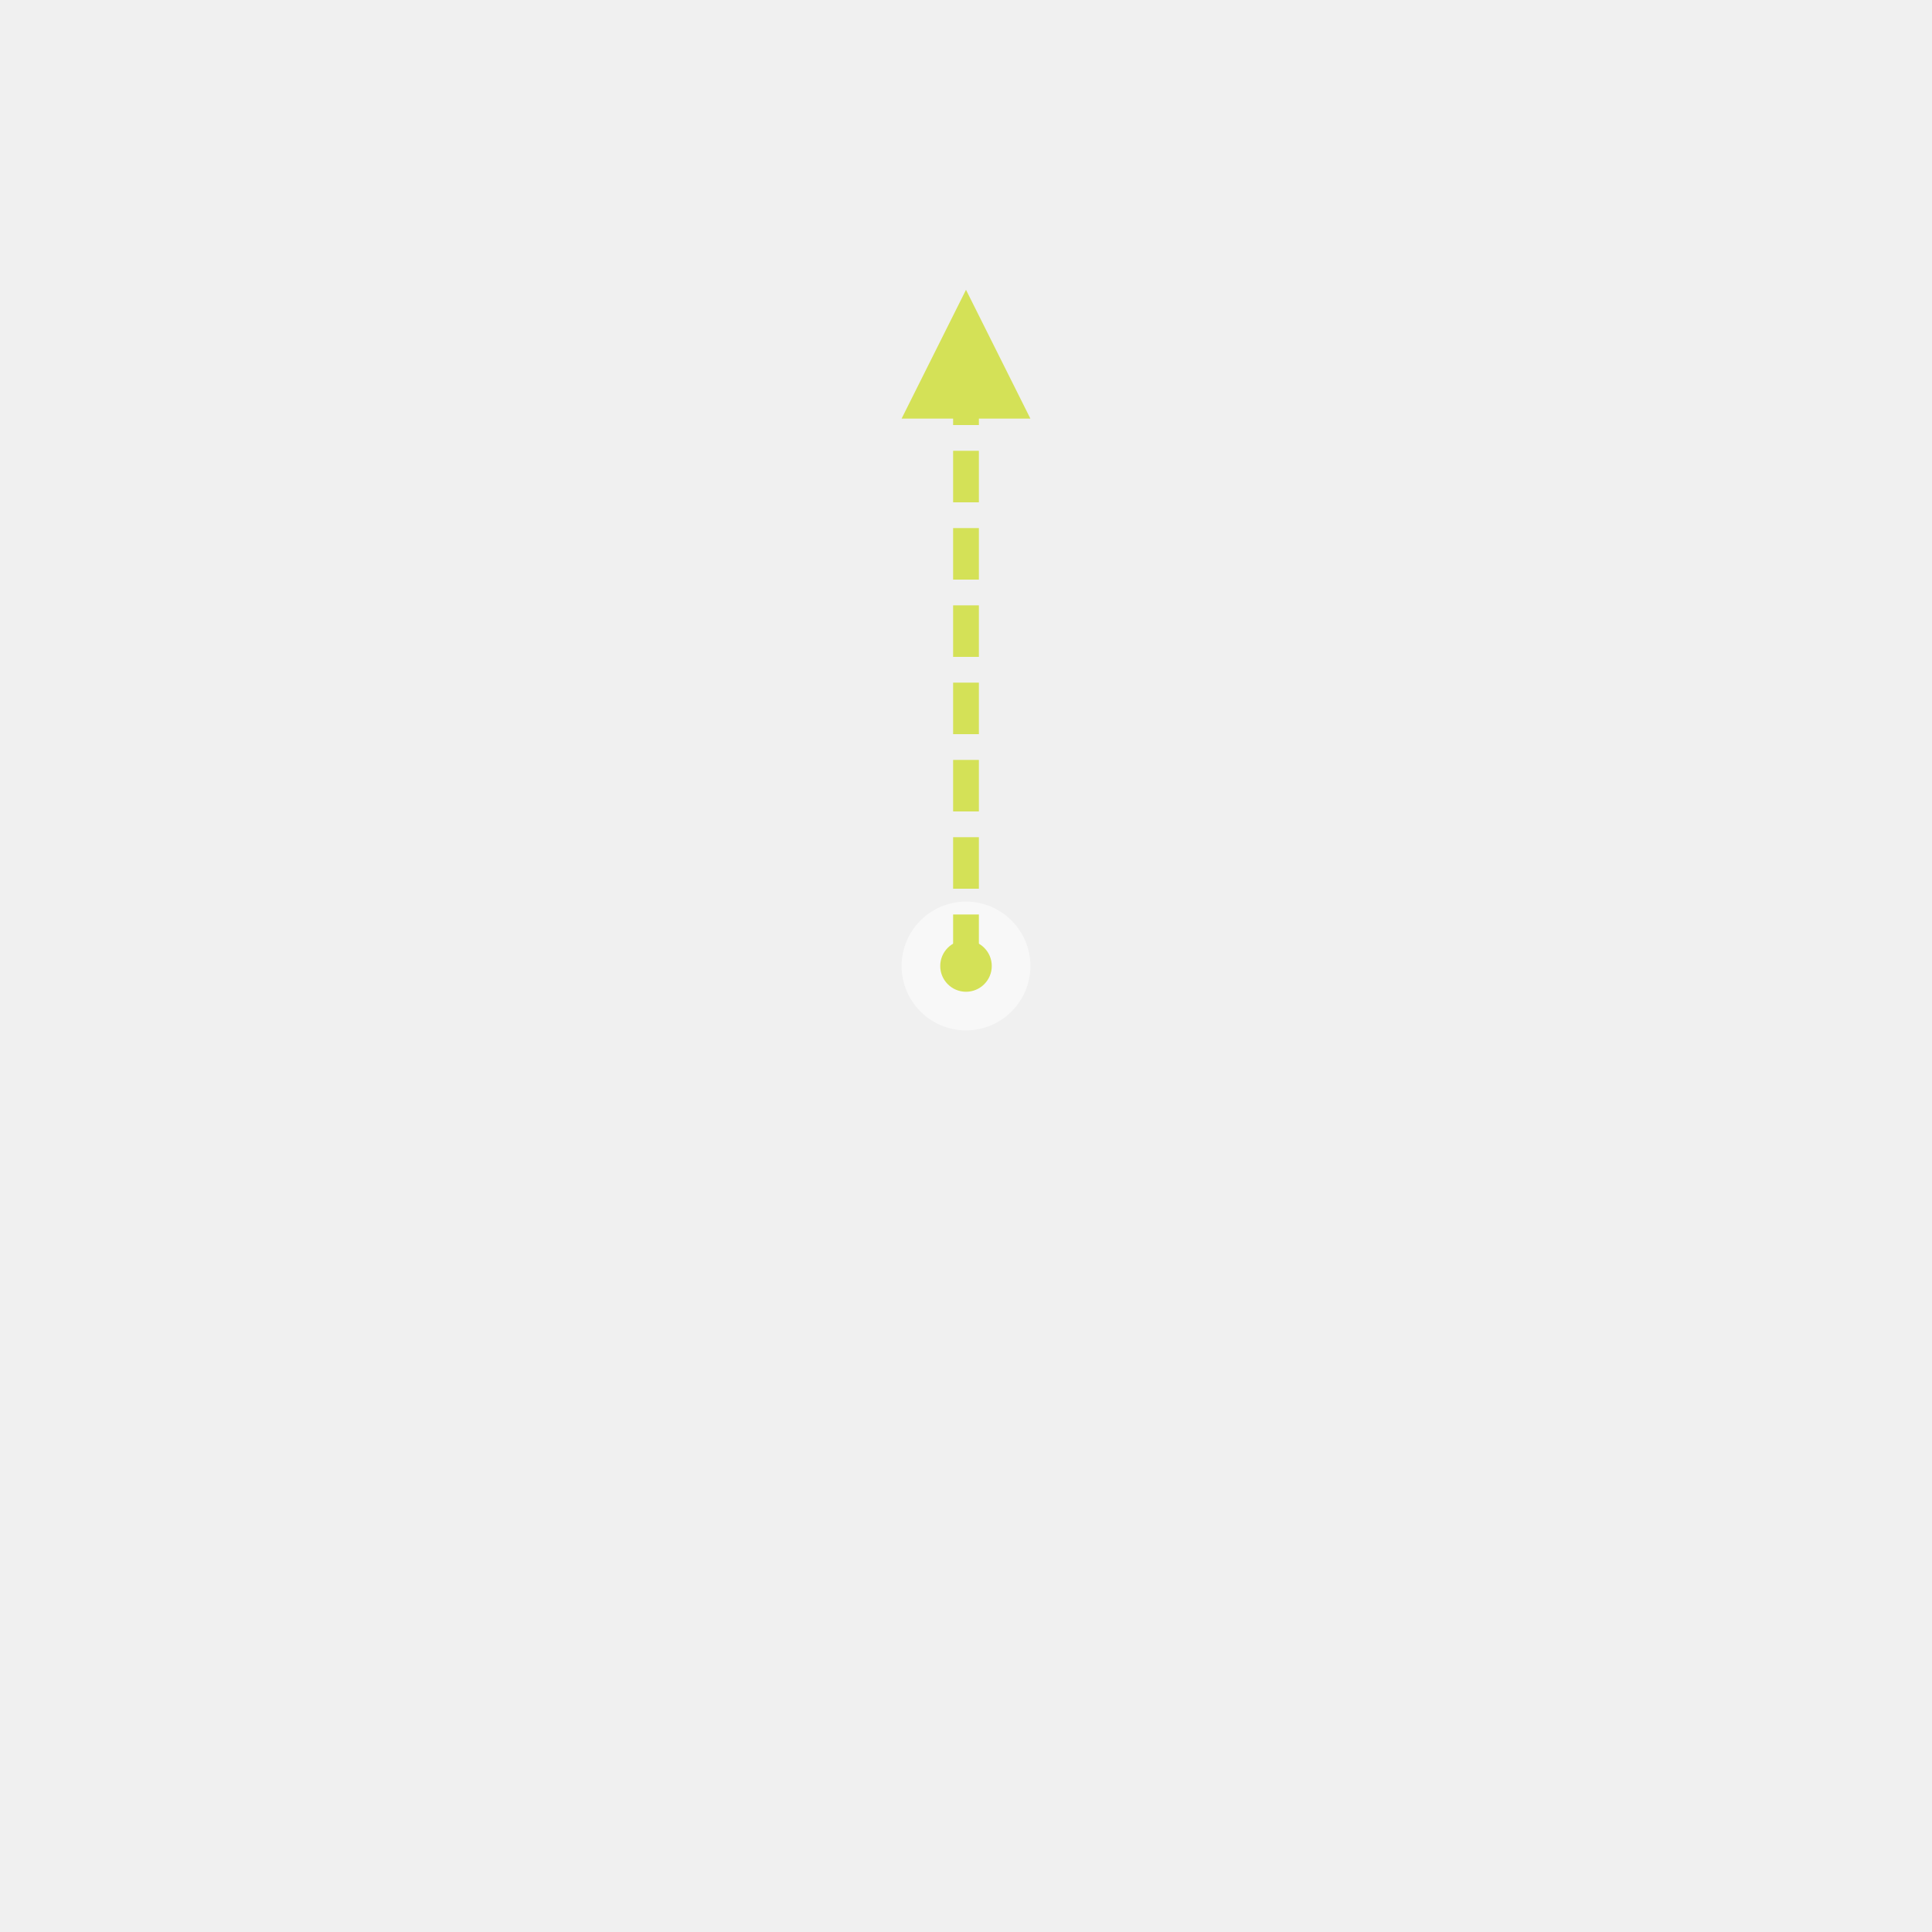
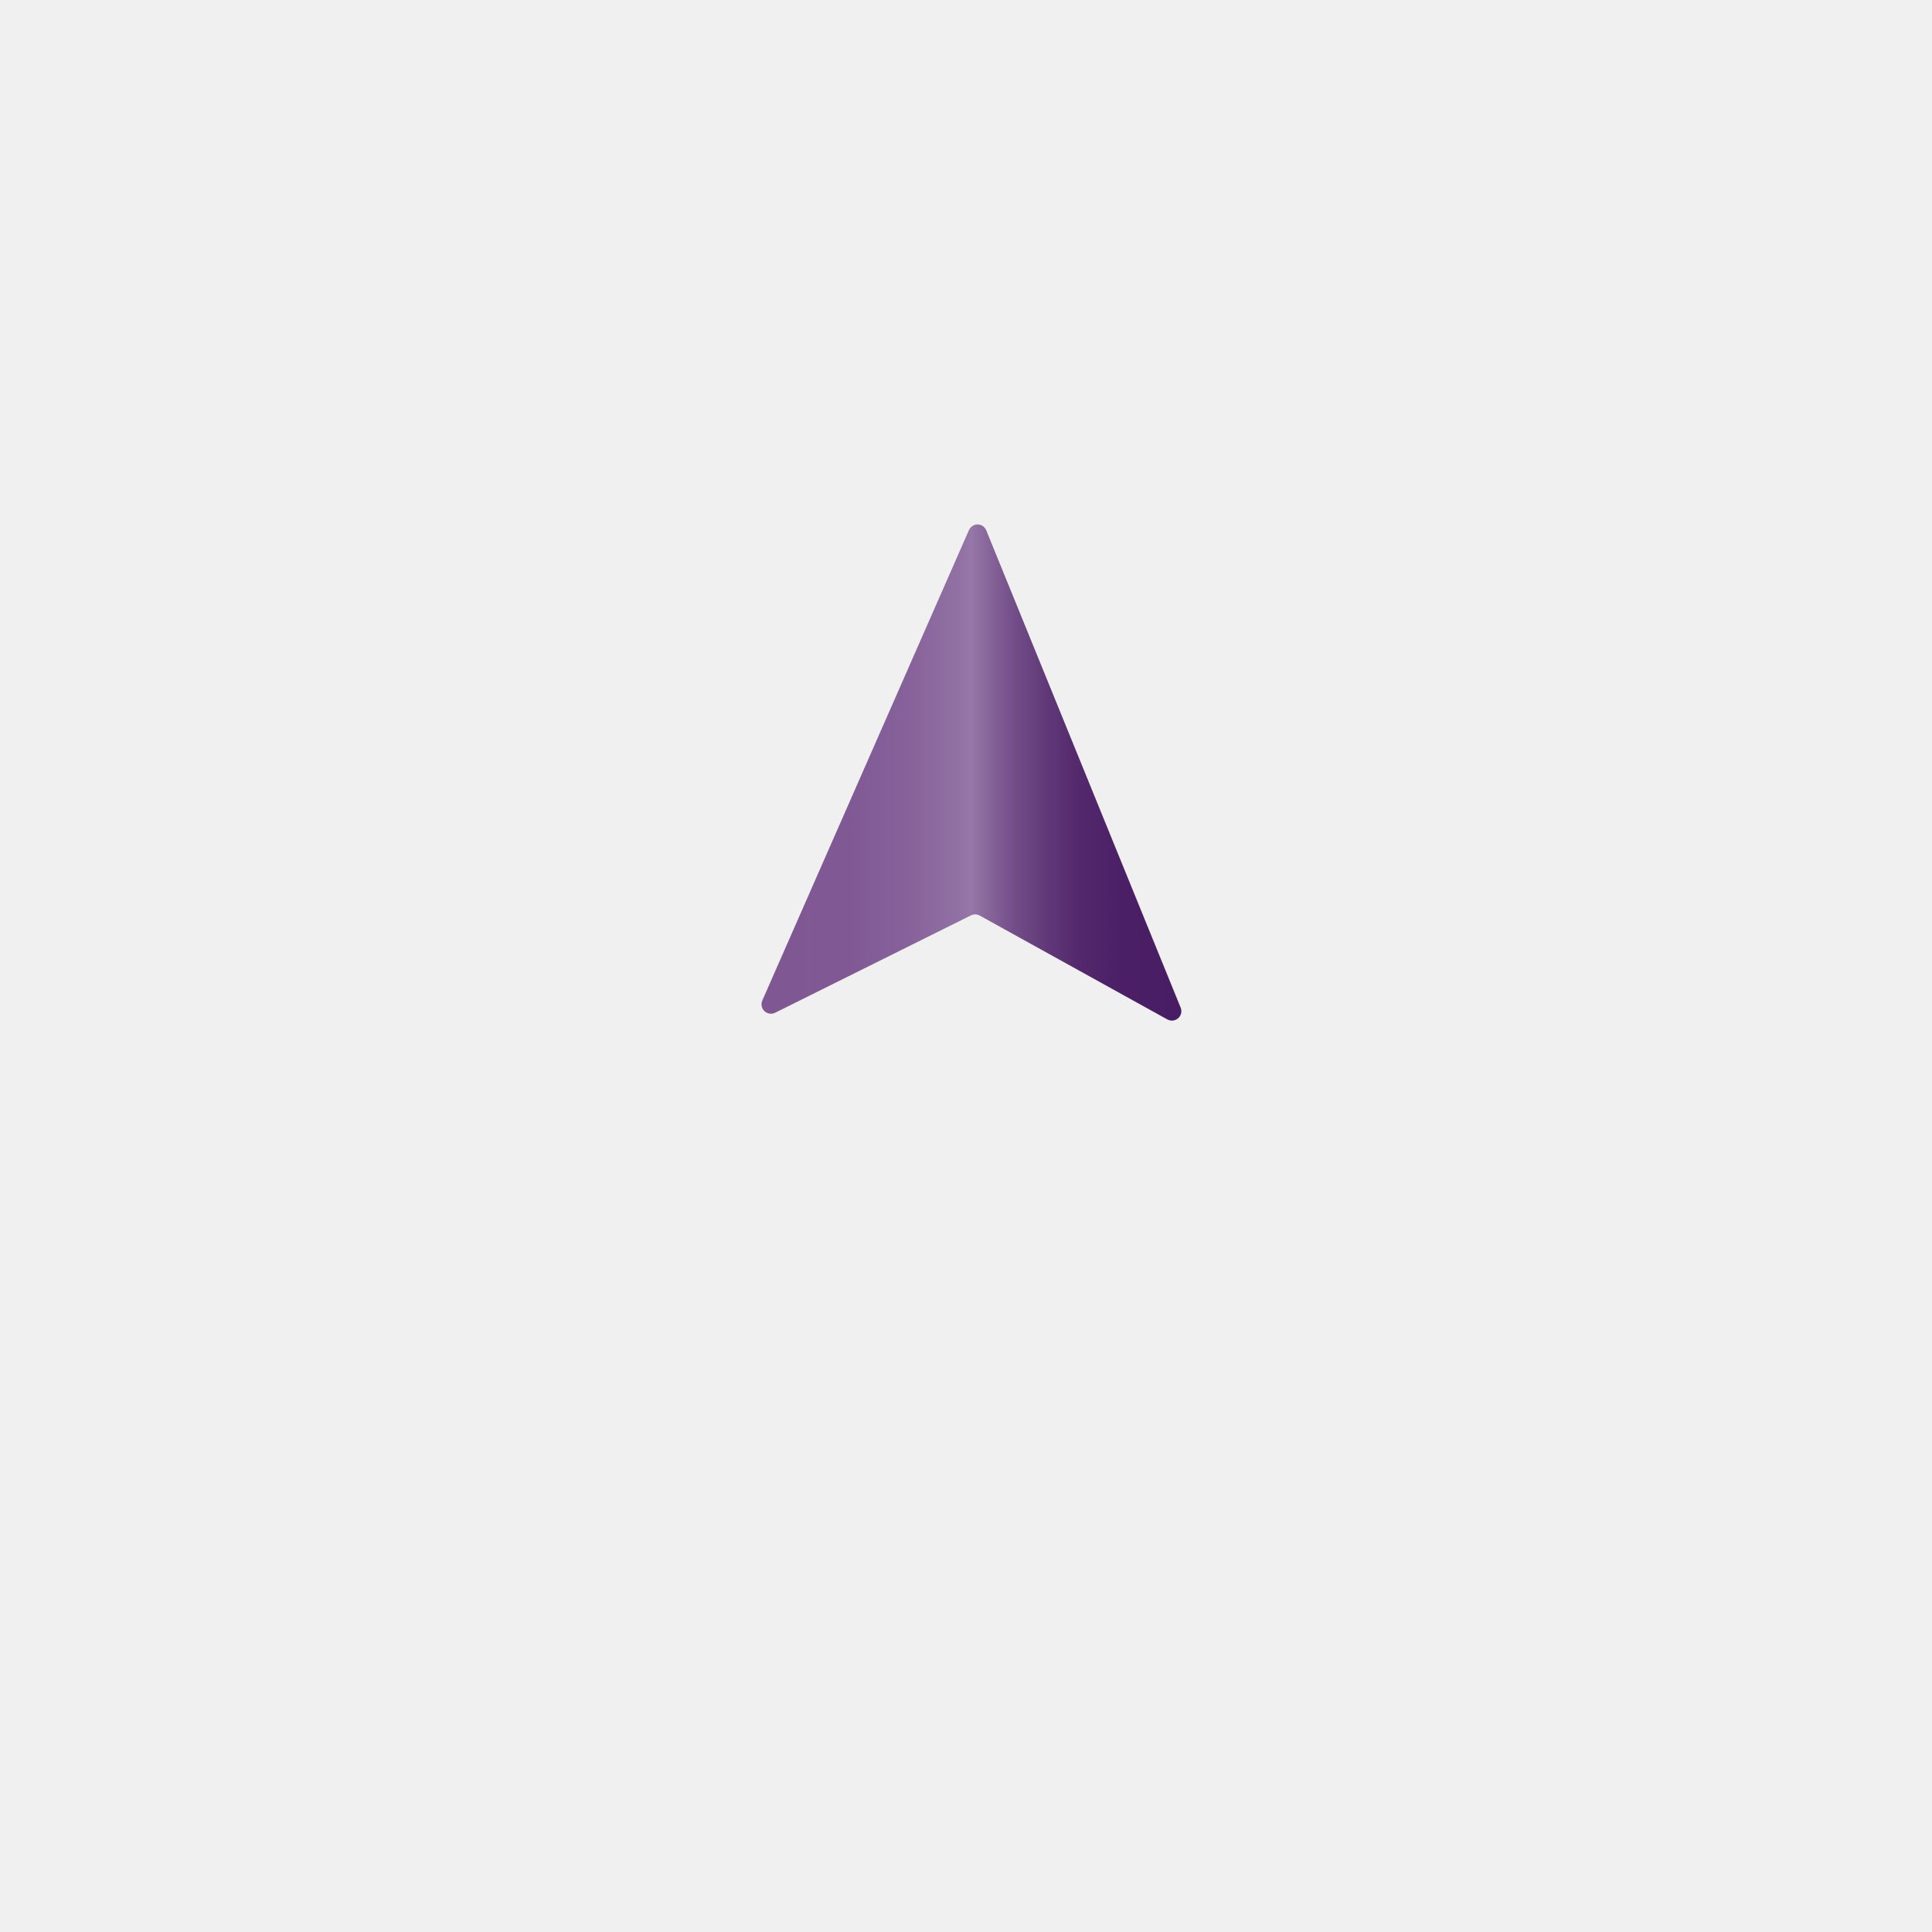
- <svg xmlns="http://www.w3.org/2000/svg" viewBox="0 0 300 300">
-   <circle cx="150" cy="150" r="10" fill="#FFFFFF" opacity="0.5" />
-   <circle cx="150" cy="150" r="4" fill="#D4E157" />
-   <line x1="150" y1="150" x2="150" y2="55" stroke="#D4E157" stroke-width="4" stroke-dasharray="8 4" />
-   <polygon points="150,45 140,65 160,65" fill="#D4E157" />
+ <svg xmlns="http://www.w3.org/2000/svg" id="Layer_1" version="1.1" viewBox="0 0 300 300">
+   <defs>
+     <style>
+       .st0 {
+         fill: url(#Amethyst);
+       }
+     </style>
+     <linearGradient id="Amethyst" x1="118.25" y1="182.04" x2="183.44" y2="182.04" gradientTransform="translate(0 302) scale(1 -1)" gradientUnits="userSpaceOnUse">
+       <stop offset="0" stop-color="#7f5793" />
+       <stop offset=".21" stop-color="#805994" />
+       <stop offset=".35" stop-color="#87629a" />
+       <stop offset=".47" stop-color="#9171a3" />
+       <stop offset=".5" stop-color="#9677a7" />
+       <stop offset=".53" stop-color="#8b6a9d" />
+       <stop offset=".6" stop-color="#734e88" />
+       <stop offset=".68" stop-color="#603878" />
+       <stop offset=".76" stop-color="#53286c" />
+       <stop offset=".86" stop-color="#4b1f66" />
+       <stop offset="1" stop-color="#491d64" />
+     </linearGradient>
+   </defs>
+   <path class="st0" d="M152.37,81.55c.35.15.62.44.77.79l30.19,74.12c.31.75-.05,1.6-.8,1.91-.41.17-.87.14-1.26-.07l-29.14-16.13c-.42-.23-.93-.24-1.36-.03l-30.41,15.12c-.72.36-1.6.06-1.96-.66-.19-.39-.2-.84-.03-1.24l32.09-73.05c.33-.74,1.19-1.08,1.93-.75h-.02Z" />
</svg>
